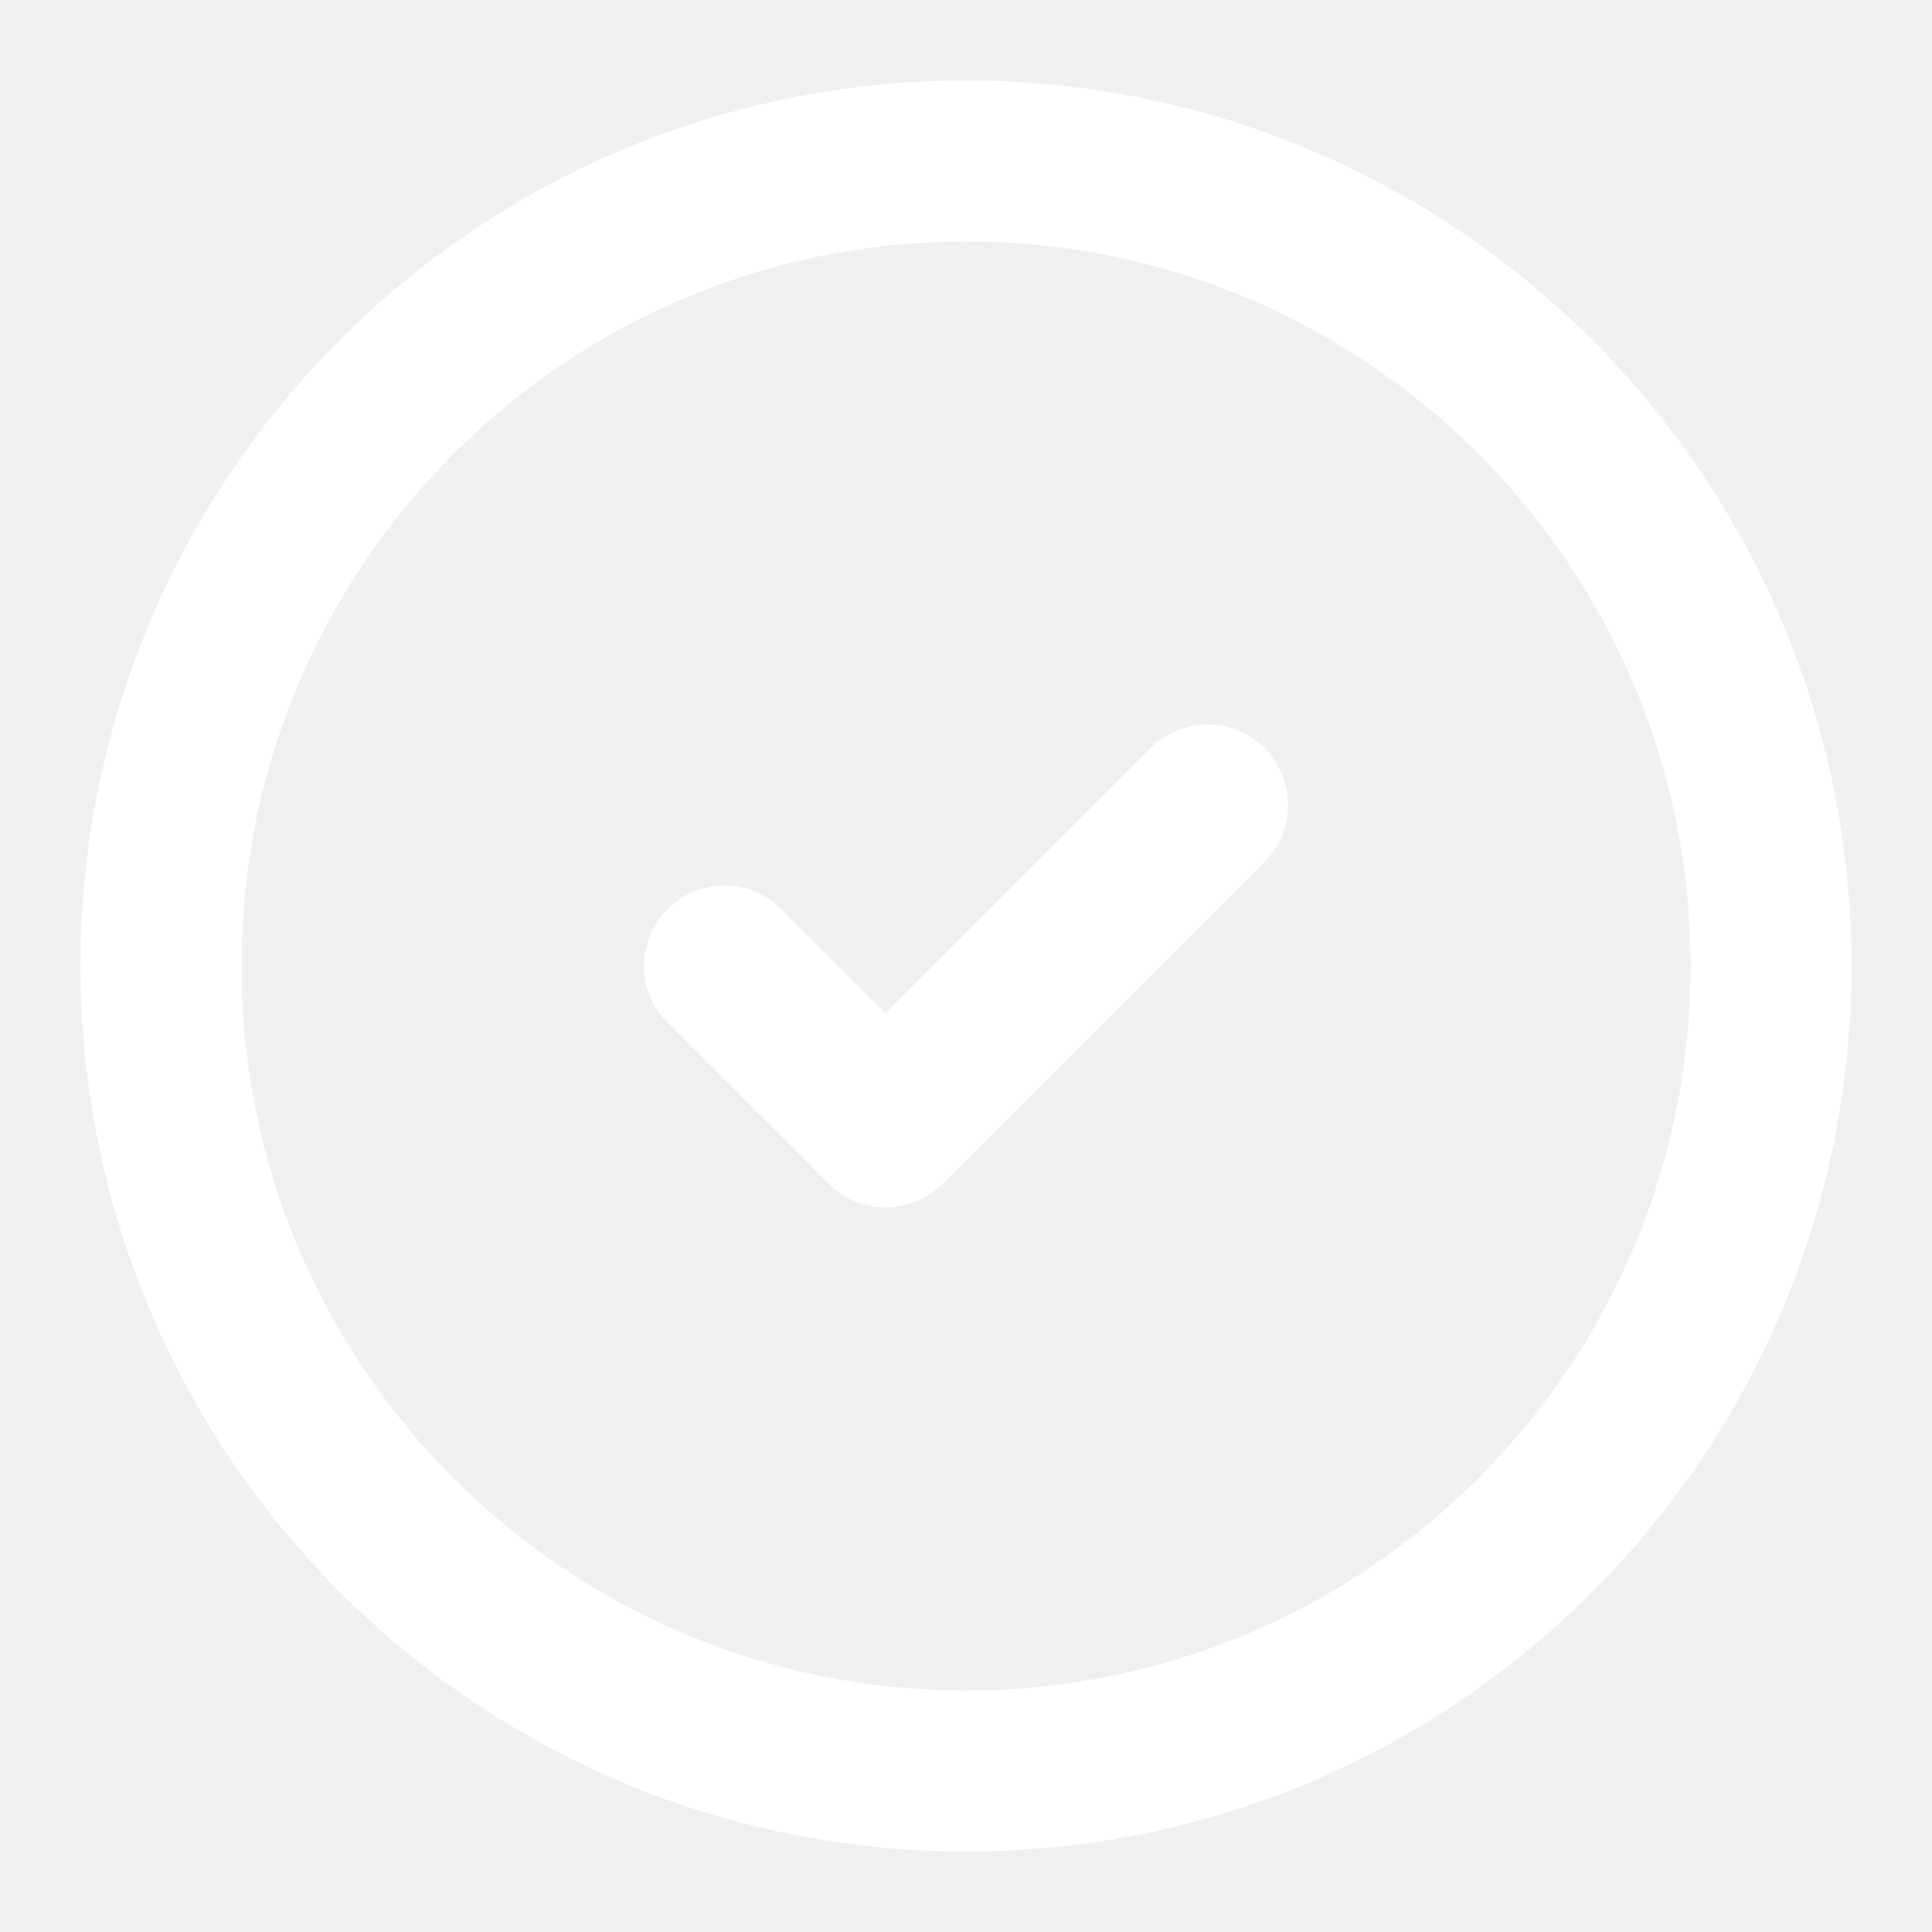
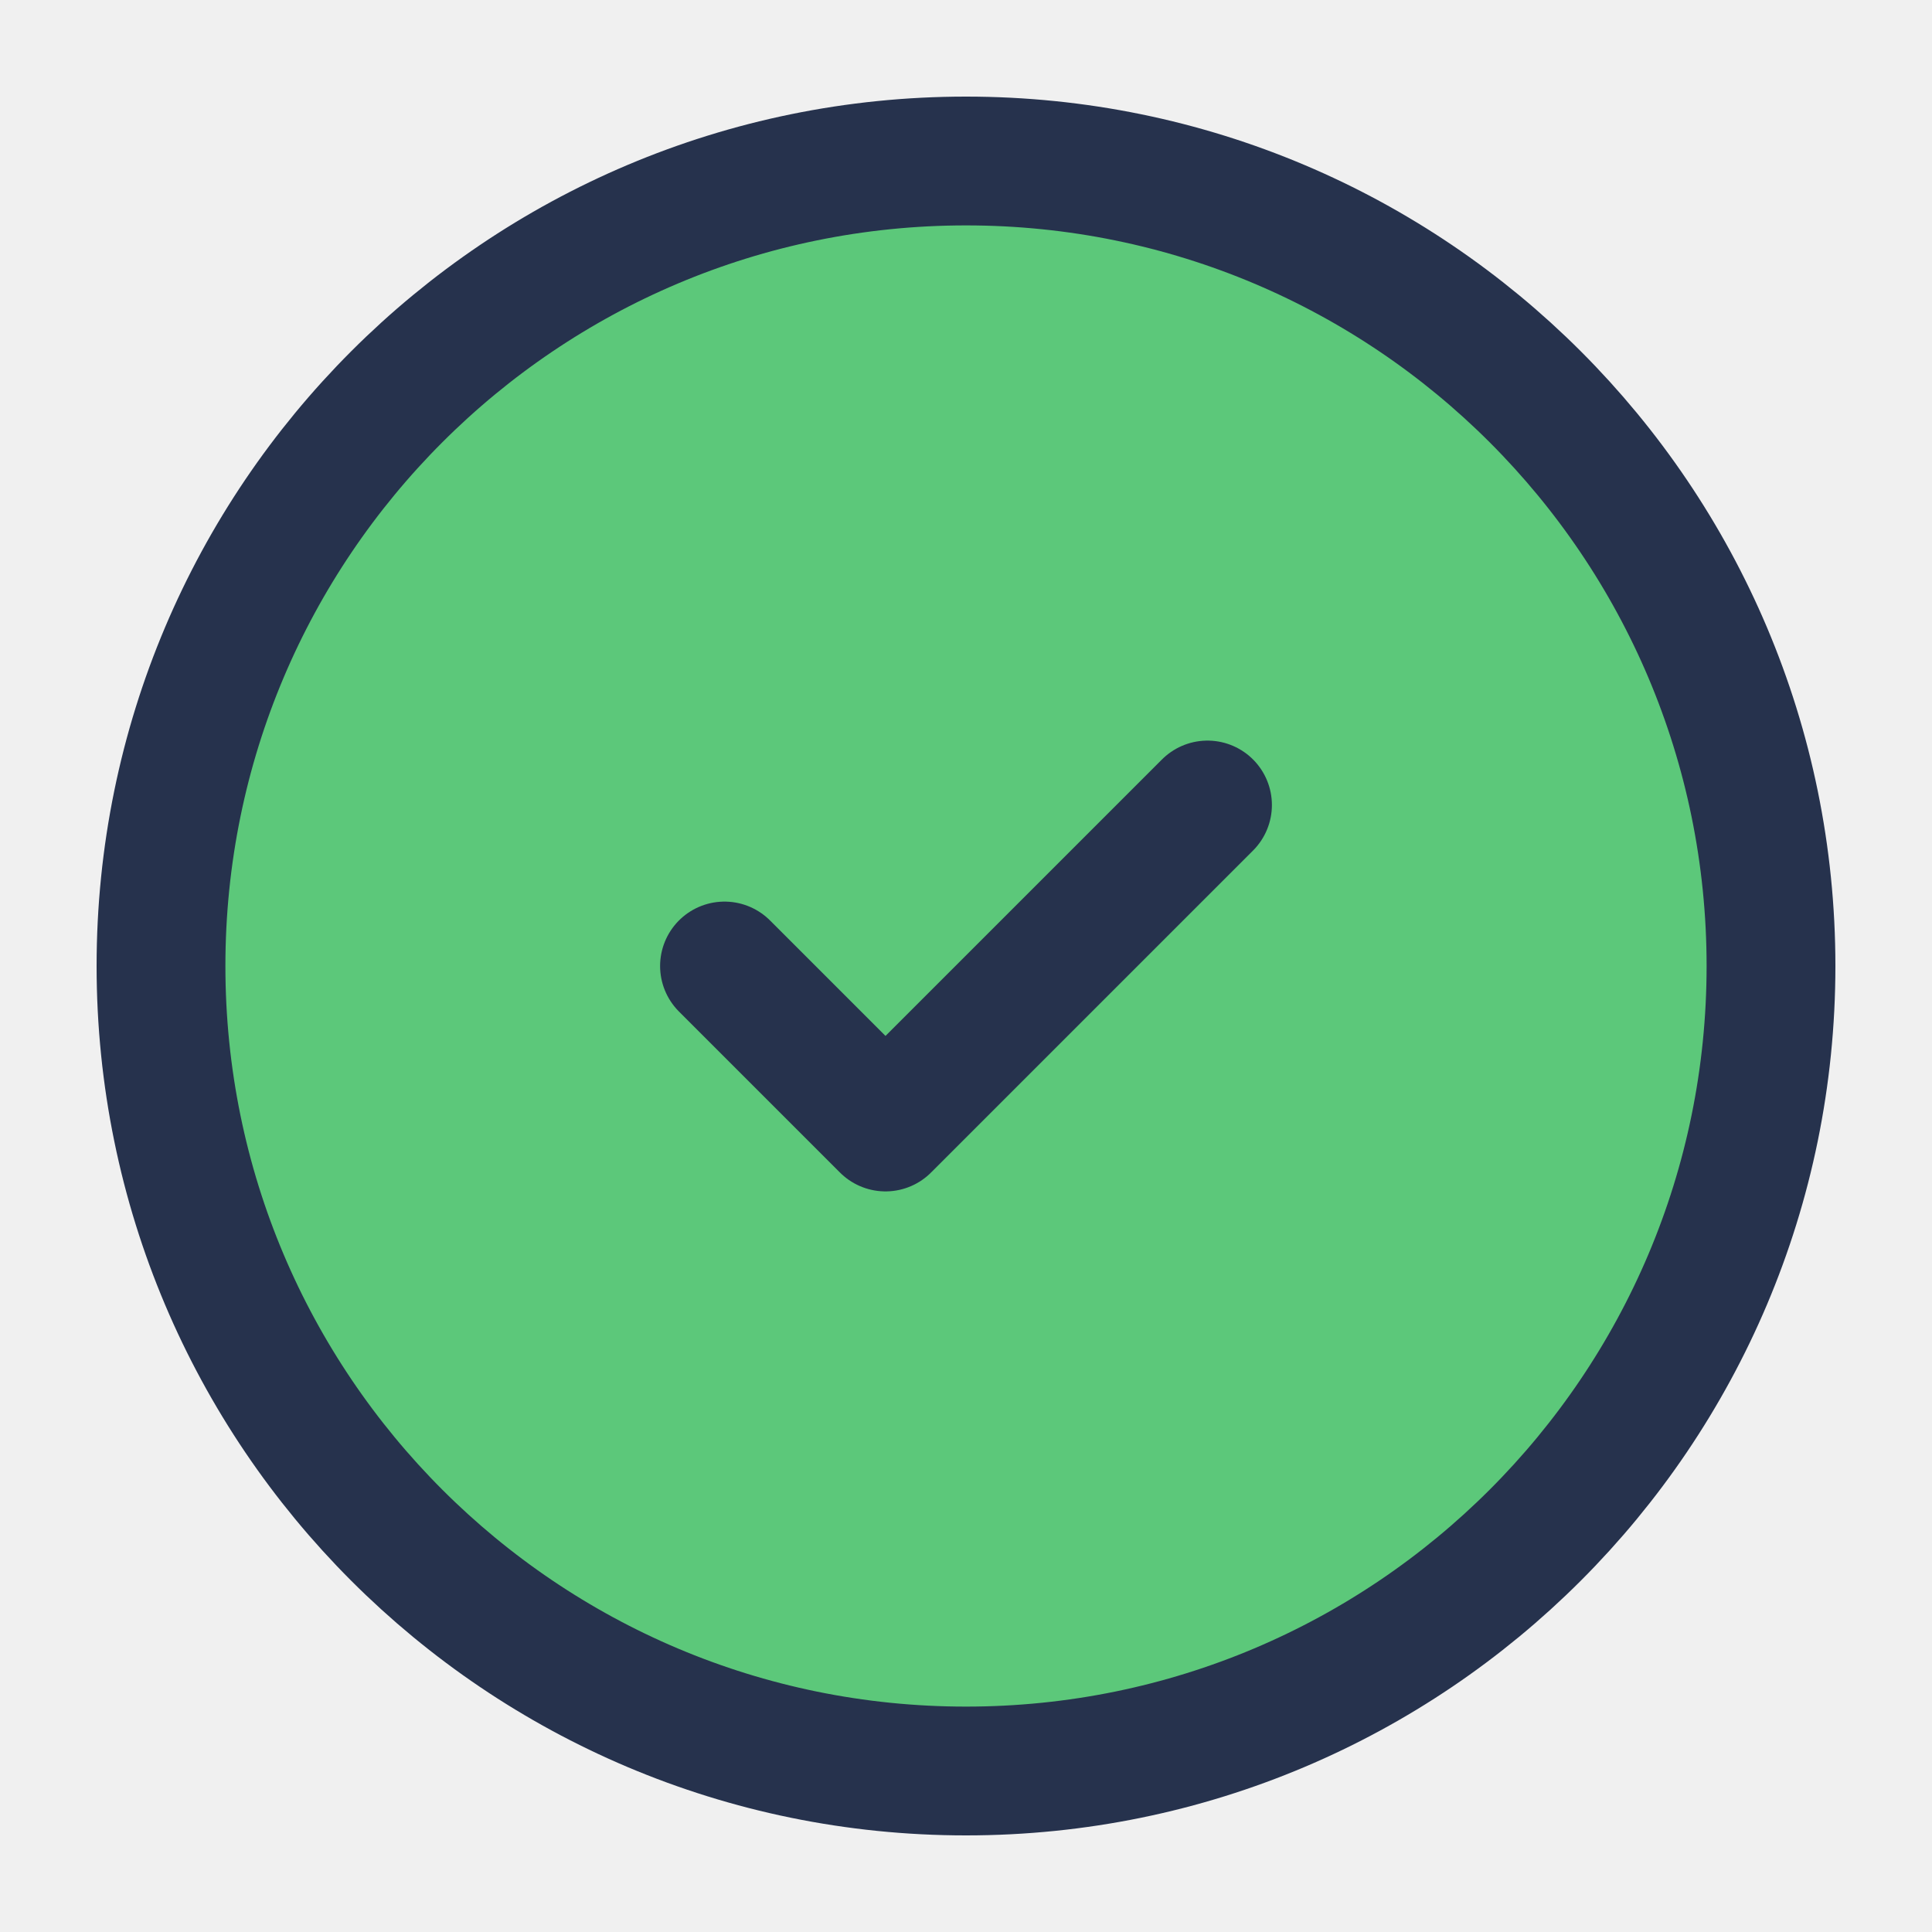
- <svg xmlns="http://www.w3.org/2000/svg" class="lucide lucide-circle-check" width="24" height="24" viewBox="0 0 24 24" fill="none" stroke="#ffffff" stroke-width="2" stroke-linecap="round" stroke-linejoin="round">
-   <circle cx="12" cy="12" r="10" />
-   <path d="m9 12 2 2 4-4" />
+ <svg xmlns="http://www.w3.org/2000/svg" width="24" height="24" viewBox="0 0 24 24" stroke-linecap="round" stroke-linejoin="round">
+   <circle cx="12" cy="12" r="10" fill="#5cc87a" stroke="#26324d" stroke-width="1.6" />
+   <path d="m9 12 2 2 4-4" fill="none" stroke="#26324d" stroke-width="1.6" />
</svg>
